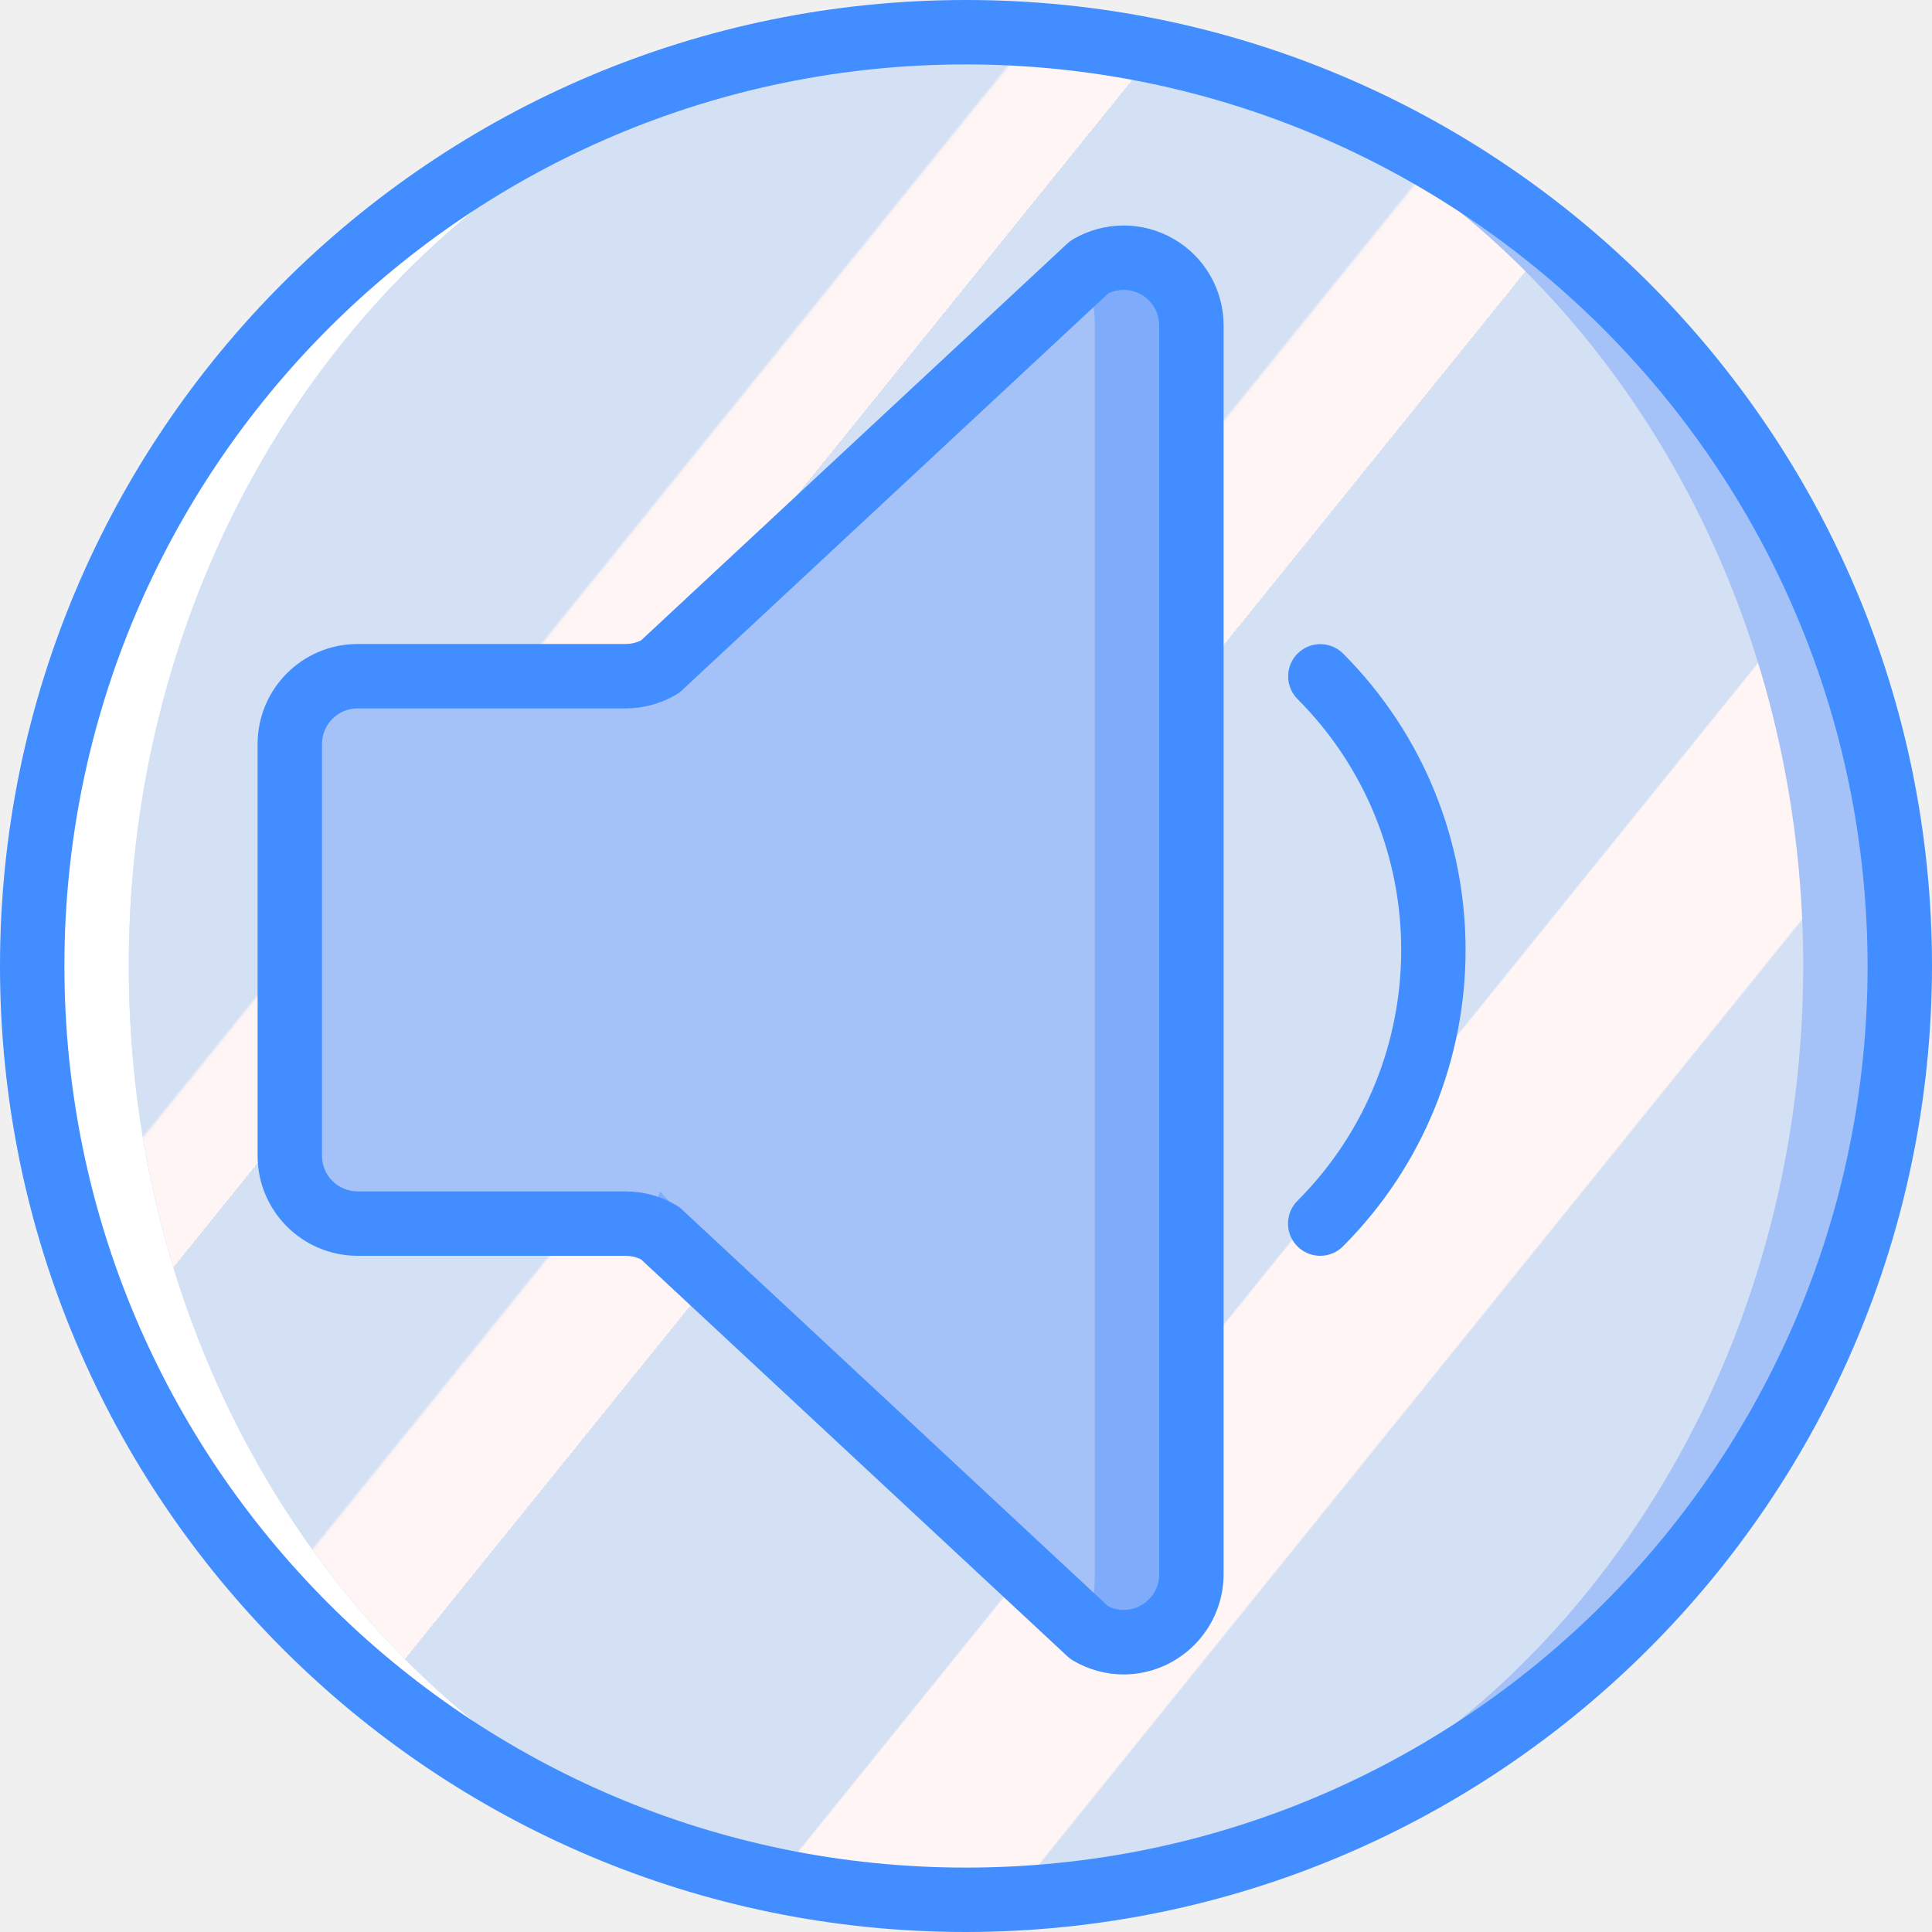
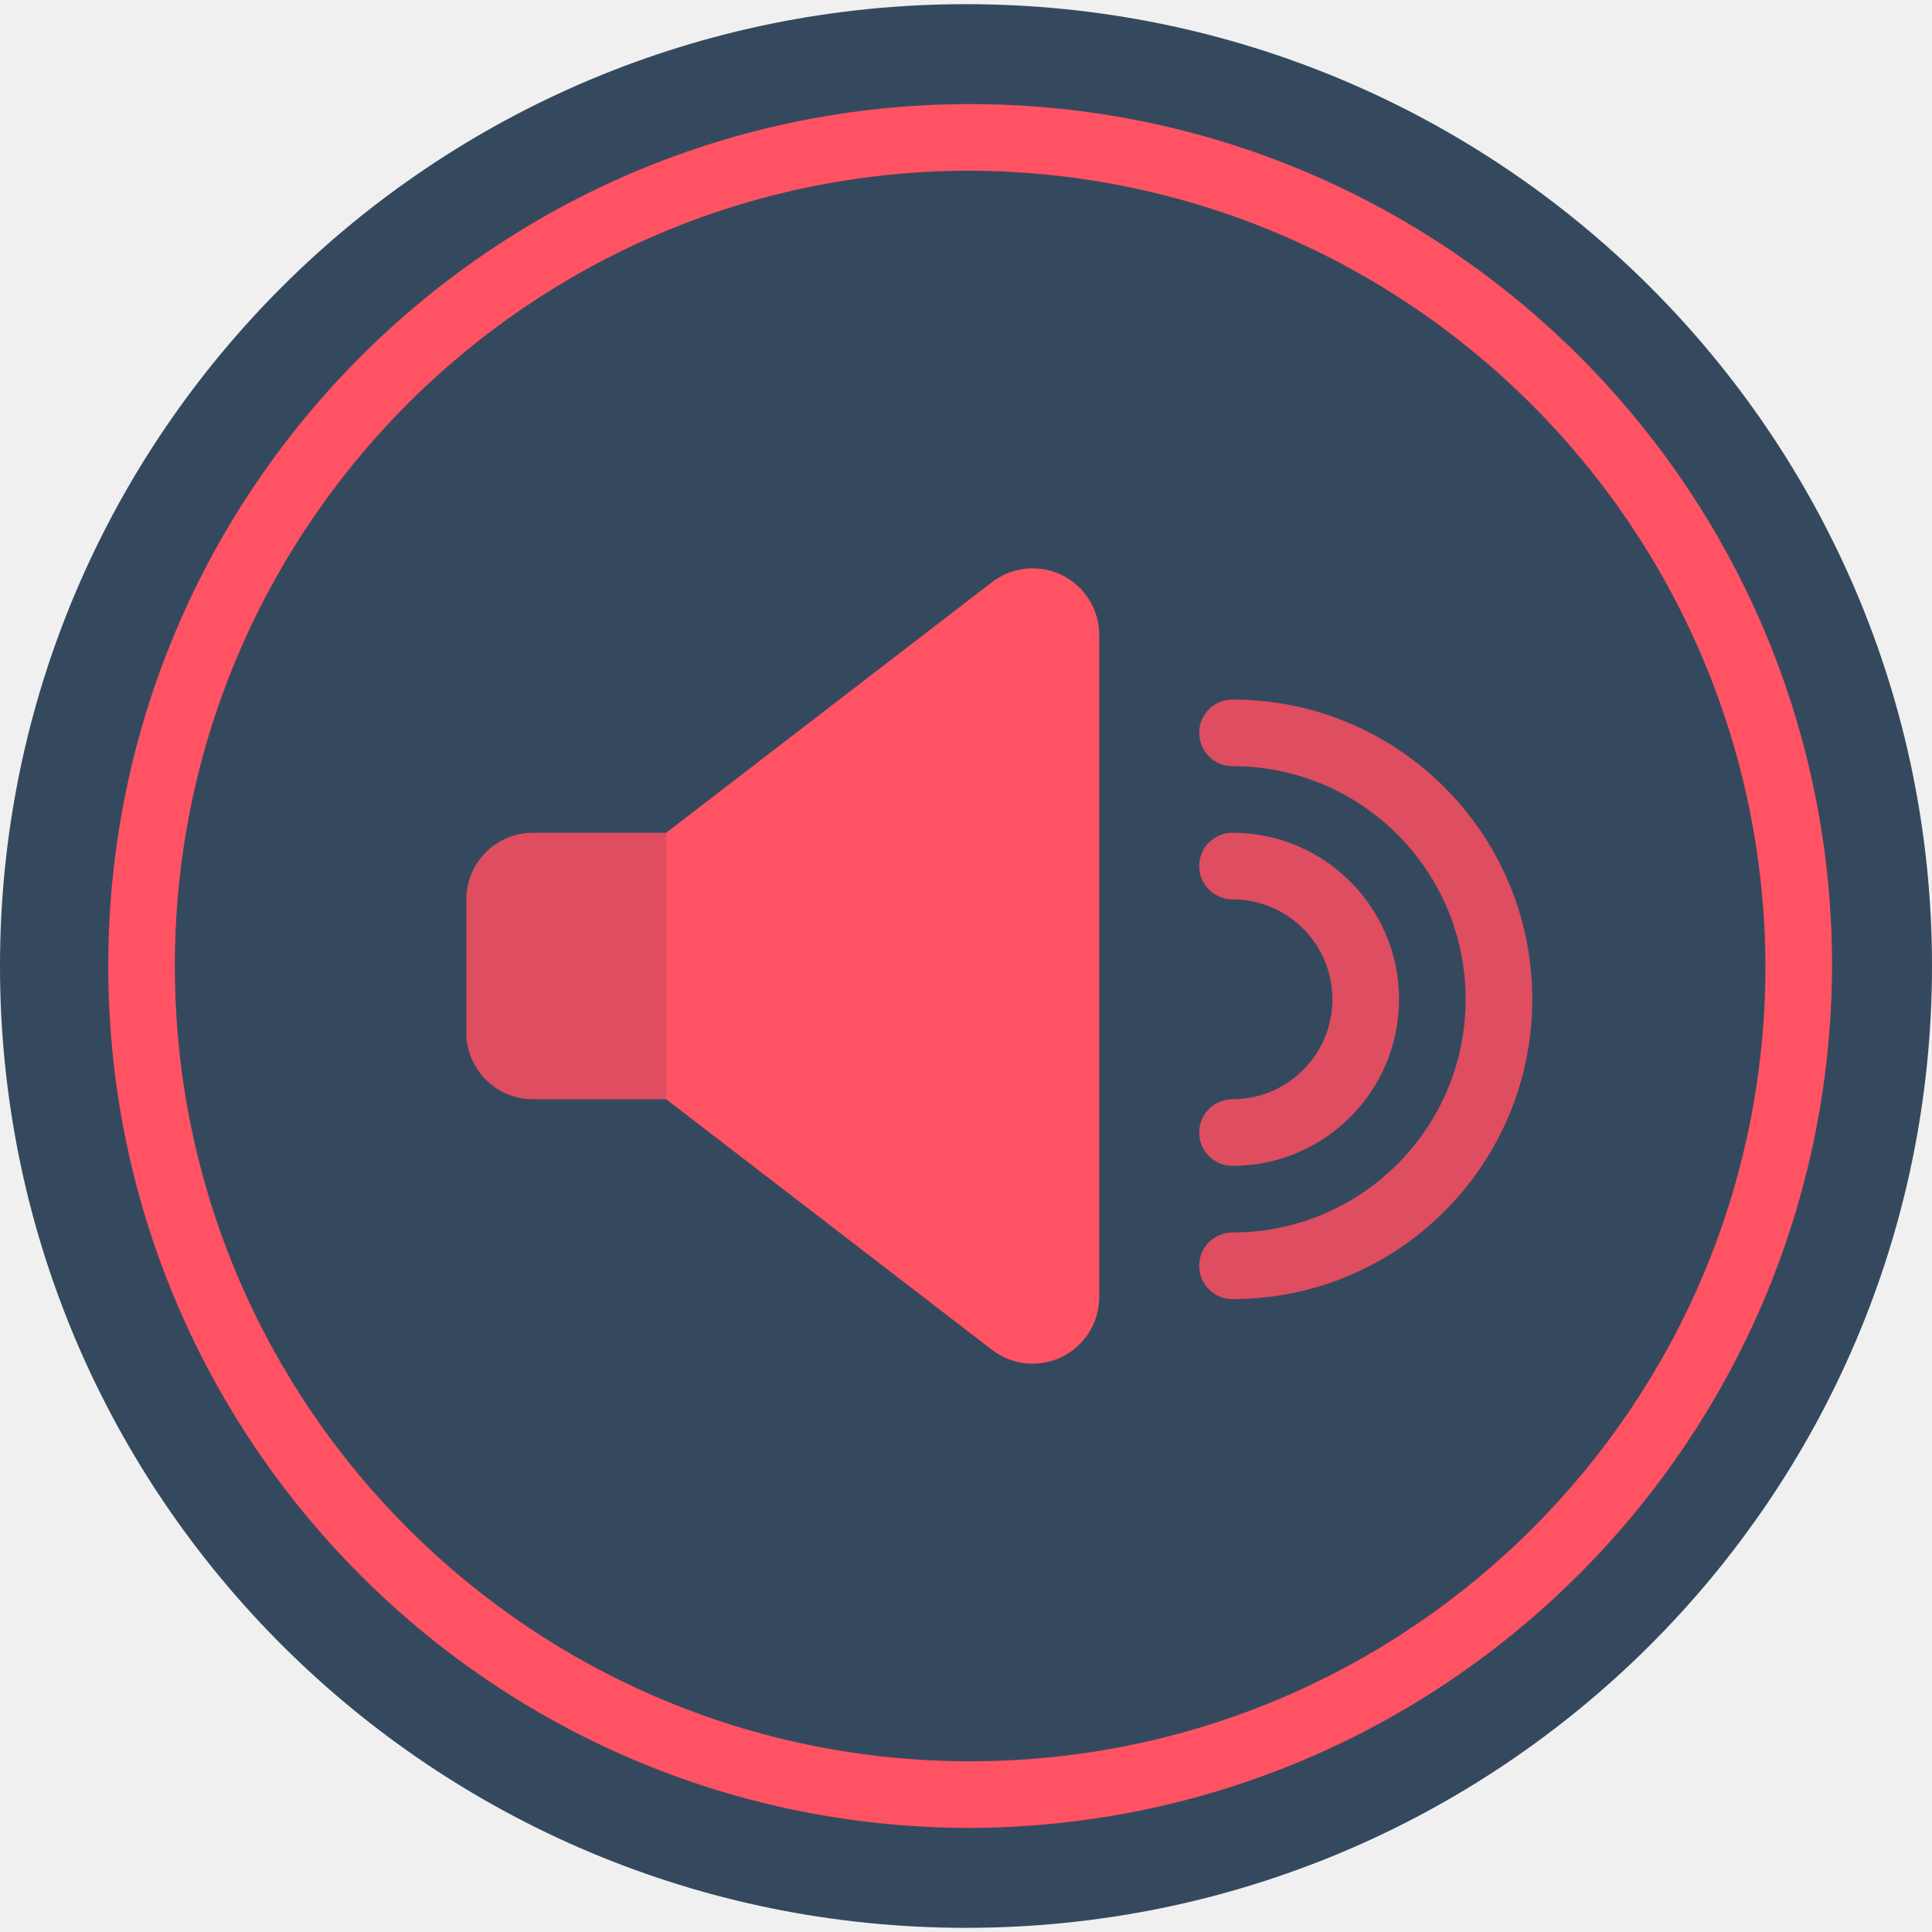
- <svg xmlns="http://www.w3.org/2000/svg" version="1.1" id="Capa_1" x="0px" y="0px" viewBox="0 0 512 512" style="enable-background:new 0 0 512 512;" xml:space="preserve">
-   <g>
-     <circle style="fill:#A4C2F7;" cx="256" cy="256" r="247.467" />
-     <linearGradient id="SVGID_1_" gradientUnits="userSpaceOnUse" x1="-48.764" y1="652.555" x2="-48.015" y2="651.883" gradientTransform="matrix(443.7334 0 0 -494.9333 21728.068 323061.031)">
-       <stop offset="0" style="stop-color:#D4E1F4" />
-       <stop offset="0.172" style="stop-color:#D4E1F4" />
-       <stop offset="0.2" style="stop-color:#D4E1F4" />
-       <stop offset="0.2" style="stop-color:#DAE4F4" />
-       <stop offset="0.201" style="stop-color:#EBEBF4" />
-       <stop offset="0.201" style="stop-color:#F6F1F4" />
-       <stop offset="0.202" style="stop-color:#FDF4F4" />
-       <stop offset="0.205" style="stop-color:#FFF5F4" />
-       <stop offset="0.252" style="stop-color:#FFF5F4" />
-       <stop offset="0.26" style="stop-color:#FFF5F4" />
-       <stop offset="0.26" style="stop-color:#D4E1F4" />
-       <stop offset="0.397" style="stop-color:#D4E1F4" />
-       <stop offset="0.42" style="stop-color:#D4E1F4" />
-       <stop offset="0.42" style="stop-color:#DAE4F4" />
-       <stop offset="0.421" style="stop-color:#EBEBF4" />
-       <stop offset="0.421" style="stop-color:#F6F1F4" />
-       <stop offset="0.422" style="stop-color:#FDF4F4" />
-       <stop offset="0.425" style="stop-color:#FFF5F4" />
-       <stop offset="0.489" style="stop-color:#FFF5F4" />
-       <stop offset="0.5" style="stop-color:#FFF5F4" />
-       <stop offset="0.5" style="stop-color:#F9F2F4" />
-       <stop offset="0.5" style="stop-color:#E8EBF4" />
-       <stop offset="0.5" style="stop-color:#DDE5F4" />
-       <stop offset="0.5" style="stop-color:#D6E2F4" />
-       <stop offset="0.501" style="stop-color:#D4E1F4" />
-       <stop offset="0.706" style="stop-color:#D4E1F4" />
-       <stop offset="0.74" style="stop-color:#D4E1F4" />
-       <stop offset="0.741" style="stop-color:#FFF5F4" />
-       <stop offset="0.835" style="stop-color:#FFF5F4" />
-       <stop offset="0.85" style="stop-color:#FFF5F4" />
-       <stop offset="0.851" style="stop-color:#D4E1F4" />
-     </linearGradient>
-     <ellipse style="fill:url(#SVGID_1_);" cx="256" cy="256" rx="221.867" ry="247.467" />
-     <path style="fill:#FFFFFF;" d="M34.133,256C34.133,119.327,133.467,8.533,256,8.533C119.328,8.533,8.533,119.328,8.533,256   S119.328,503.467,256,503.467C133.467,503.467,34.133,392.672,34.133,256z" />
-     <path style="fill:#7FACFA;" d="M165.778,179.2H94.752c-9.914,0-17.952,8.037-17.952,17.952v109.163   c0,9.914,8.037,17.952,17.952,17.952h71.027c3.201,0,6.343,0.856,9.102,2.479L288.68,432.694c5.551,3.265,12.425,3.307,18.015,0.11   c5.59-3.197,9.039-9.143,9.039-15.583V86.246c0-6.44-3.449-12.386-9.039-15.583c-5.59-3.197-12.464-3.155-18.015,0.11   L174.88,176.722C172.121,178.344,168.979,179.2,165.778,179.2z" />
-     <path style="fill:#A4C2F7;" d="M165.778,179.2H94.752c-9.914,0-17.952,8.037-17.952,17.952v109.163   c0,9.914,8.037,17.952,17.952,17.952h71.027c3.201,0,6.343,0.856,9.102-8.533l98.186,105.949   c11.967,18.051,17.067,9.423,17.067-4.461V86.246c0-13.884-5.099-7.952-17.067-0.912l-98.186,91.388   C172.121,178.344,168.979,179.2,165.778,179.2z" />
-     <g>
-       <path style="fill:#428DFF;" d="M297.779,443.75c-4.727-0.011-9.364-1.288-13.429-3.7c-0.535-0.317-1.033-0.692-1.488-1.117    l-113-105.2c-1.273-0.615-2.669-0.934-4.083-0.933H94.75c-14.619-0.017-26.466-11.864-26.483-26.483V197.15    c0.017-14.619,11.864-26.466,26.483-26.483h71.029c1.414,0.001,2.81-0.318,4.083-0.933l113-105.2    c0.454-0.425,0.953-0.799,1.488-1.117c8.189-4.816,18.33-4.877,26.577-0.162s13.337,13.487,13.34,22.987v330.983    C324.229,431.844,312.398,443.692,297.779,443.75L297.779,443.75z M293.709,425.717c2.918,1.4,6.351,1.203,9.09-0.521    c2.739-1.724,4.401-4.734,4.401-7.971V86.242c0-3.237-1.662-6.246-4.401-7.97s-6.172-1.921-9.09-0.521L180.696,182.967    c-0.454,0.43-0.958,0.805-1.5,1.117c-4.068,2.389-8.699,3.649-13.417,3.65H94.75c-5.198,0.006-9.41,4.219-9.417,9.417v109.167    c0.007,5.198,4.219,9.41,9.417,9.416h71.029c4.717,0.001,9.349,1.261,13.417,3.65c0.542,0.312,1.046,0.687,1.5,1.117    L293.709,425.717z" />
-       <path style="fill:#428DFF;" d="M349.867,332.8c-3.451-0.001-6.562-2.08-7.882-5.268c-1.32-3.188-0.591-6.858,1.849-9.298    c36.667-36.752,36.667-96.248,0-133c-3.296-3.338-3.28-8.711,0.038-12.029c3.317-3.317,8.69-3.334,12.029-0.038    c43.321,43.42,43.321,113.713,0,157.133C354.301,331.903,352.13,332.803,349.867,332.8L349.867,332.8z" />
-       <path style="fill:#428DFF;" d="M256,512C114.615,512,0,397.385,0,256S114.615,0,256,0s256,114.615,256,256    C511.84,397.319,397.319,511.84,256,512z M256,17.067C124.041,17.067,17.067,124.041,17.067,256S124.041,494.933,256,494.933    S494.933,387.959,494.933,256C494.785,124.102,387.898,17.215,256,17.067z" />
+ <svg xmlns="http://www.w3.org/2000/svg" height="58px" version="1.1" viewBox="0 0 58 58" width="58px">
+   <defs />
+   <g fill="none" fill-rule="evenodd" id="Page-1" stroke="none" stroke-width="1">
+     <g fill-rule="nonzero" id="014---Volume">
+       <ellipse cx="29" cy="29" fill="#35495E" id="Oval" rx="29" ry="28.875" />
+       <path d="M29,54.875 C14.726,54.806 3.204,43.191 3.25,28.917 C3.295,14.643 14.892,3.102 29.166,3.125 C43.441,3.148 55,14.726 55,29 C54.949,43.318 43.318,54.893 29,54.875 Z M29,5.125 C15.83,5.194 5.204,15.913 5.249,29.083 C5.295,42.253 15.996,52.898 29.166,52.875 C42.336,52.852 53,42.17 53,29 C52.95,15.786 42.214,5.106 29,5.125 Z" fill="#FF5364" id="Shape" />
+       <path d="M16,25 L20,25 L20,33 L16,33 C14.895,33 14,32.105 14,31 L14,27 C14,25.895 14.895,25 16,25 Z" fill="#DF4D60" id="Shape" />
+       <path d="M29.781,17.476 L20,25 L20,33 L29.781,40.523 C30.385,40.988 31.2,41.069 31.884,40.733 C32.567,40.396 33,39.7 33,38.938 L33,19.062 C33,18.3 32.567,17.604 31.884,17.267 C31.2,16.931 30.385,17.012 29.781,17.476 Z" fill="#FF5364" id="Shape" />
+       <path d="M37,39 C36.448,39 36,38.552 36,38 C36,37.448 36.448,37 37,37 C40.866,37 44,33.866 44,30 C44,26.134 40.866,23 37,23 C36.448,23 36,22.552 36,22 C36,21.448 36.448,21 37,21 C41.971,21 46,25.029 46,30 C46,34.971 41.971,39 37,39 Z" fill="#DF4D60" id="Shape" />
+       <path d="M37,35 C36.448,35 36,34.552 36,34 C36,33.448 36.448,33 37,33 C38.657,33 40,31.657 40,30 C40,28.343 38.657,27 37,27 C36.448,27 36,26.552 36,26 C36,25.448 36.448,25 37,25 C39.761,25 42,27.239 42,30 C42,32.761 39.761,35 37,35 Z" fill="#DF4D60" id="Shape" />
    </g>
  </g>
-   <g>
- </g>
-   <g>
- </g>
-   <g>
- </g>
-   <g>
- </g>
-   <g>
- </g>
-   <g>
- </g>
-   <g>
- </g>
-   <g>
- </g>
-   <g>
- </g>
-   <g>
- </g>
-   <g>
- </g>
-   <g>
- </g>
-   <g>
- </g>
-   <g>
- </g>
-   <g>
- </g>
</svg>
